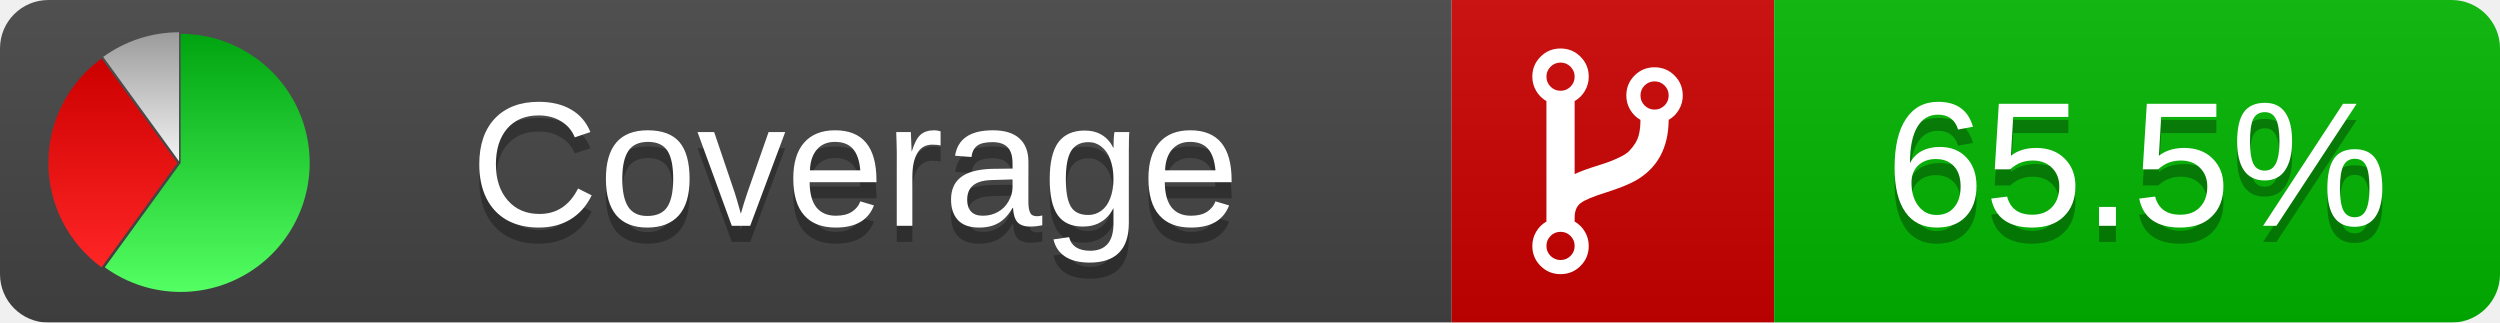
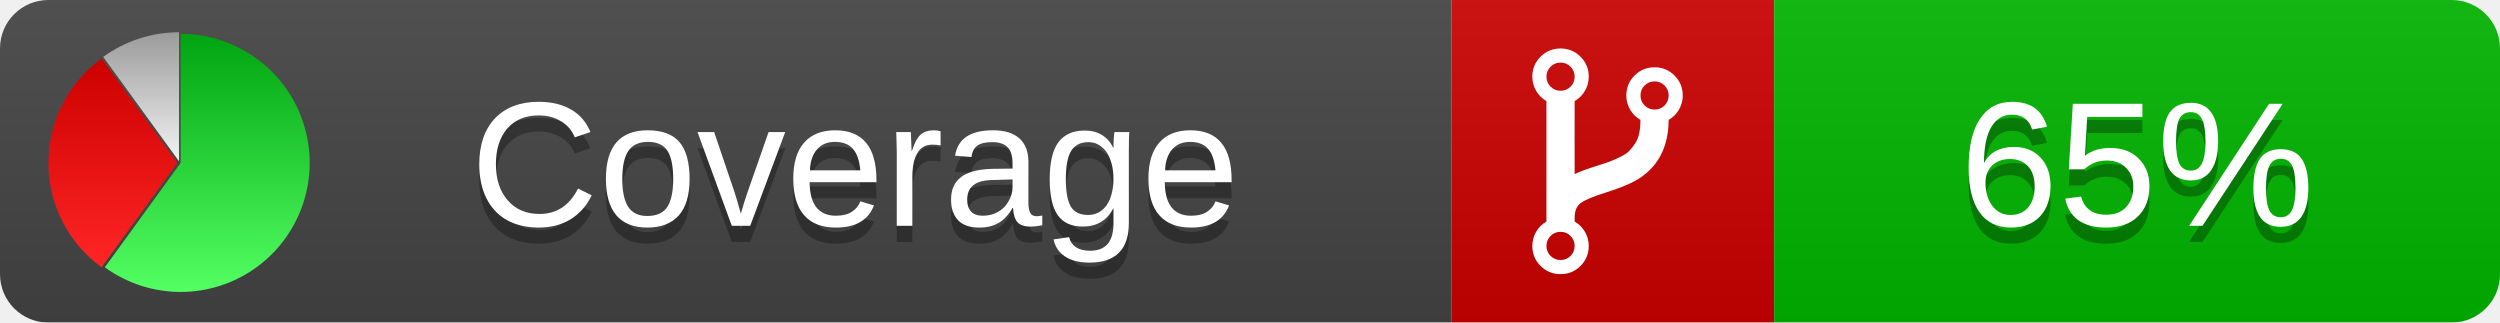
<svg xmlns="http://www.w3.org/2000/svg" xmlns:xlink="http://www.w3.org/1999/xlink" width="155" height="20">
  <style type="text/css">
          
            @keyframes fade1 {
                0% { visibility: visible; opacity: 1; }
               27% { visibility: visible; opacity: 1; }
               33% { visibility: hidden; opacity: 0; }
               60% { visibility: hidden; opacity: 0; }
               66% { visibility: hidden; opacity: 0; }
               93% { visibility: hidden; opacity: 0; }
              100% { visibility: visible; opacity: 1; }
            }
            @keyframes fade2 {
                0% { visibility: hidden; opacity: 0; }
               27% { visibility: hidden; opacity: 0; }
               33% { visibility: visible; opacity: 1; }
               60% { visibility: visible; opacity: 1; }
               66% { visibility: hidden; opacity: 0; }
               93% { visibility: hidden; opacity: 0; }
              100% { visibility: hidden; opacity: 0; }
            }
            @keyframes fade3 {
                0% { visibility: hidden; opacity: 0; }
               27% { visibility: hidden; opacity: 0; }
               33% { visibility: hidden; opacity: 0; }
               60% { visibility: hidden; opacity: 0; }
               66% { visibility: visible; opacity: 1; }
               93% { visibility: visible; opacity: 1; }
              100% { visibility: hidden; opacity: 0; }
            }
            .linecoverage {
                animation-duration: 15s;
                animation-name: fade1;
                animation-iteration-count: infinite;
            }
            .branchcoverage {
                animation-duration: 15s;
                animation-name: fade2;
                animation-iteration-count: infinite;
            }
            .methodcoverage {
                animation-duration: 15s;
                animation-name: fade3;
                animation-iteration-count: infinite;
            }
          
    </style>
  <defs>
    <linearGradient id="gradient" x2="0" y2="100%">
      <stop offset="0" stop-color="#bbb" stop-opacity=".1" />
      <stop offset="1" stop-opacity=".1" />
    </linearGradient>
    <linearGradient id="green" x2="0" y2="100%">
      <stop offset="0" stop-color="#00A410" />
      <stop offset="1" stop-color="#53FF63" />
    </linearGradient>
    <linearGradient id="red" x2="0" y2="100%">
      <stop offset="0" stop-color="#C00" />
      <stop offset="1" stop-color="#FF2525" />
    </linearGradient>
    <linearGradient id="gray" x2="0" y2="100%">
      <stop offset="0" stop-color="#9B9B9B" />
      <stop offset="1" stop-color="#F3F3F3" />
    </linearGradient>
    <mask id="mask">
      <rect width="155" height="20" rx="3" fill="#fff" />
    </mask>
    <g id="icon">
      <path style="fill:url(#green);" d="M205,202.5 l0,-200 a200,200 0 1,1 -117.558,361.803 z" />
      <path style="fill:url(#red);" d="M200,202.5 l-117.558,161.803 a200,200 0 0,1 0,-323.607 z" />
      <path style="fill:url(#gray);" d="M202.5,200 l-117.558,-161.803 a200,200 0 0,1 117.558,-38.196 z" />
    </g>
  </defs>
  <g mask="url(#mask)">
    <rect x="0" y="0" width="90" height="20" fill="#444" />
    <rect x="90" y="0" width="20" height="20" fill="#c00" />
    <rect x="110" y="0" width="45" height="20" fill="#00B600" />
    <rect x="0" y="0" width="155" height="20" fill="url(#gradient)" />
  </g>
  <g>
    <path class="" fill="#fff" d="m 97.628,15.247 q 0,-0.364 -0.255,-0.619 -0.255,-0.255 -0.619,-0.255 -0.364,0 -0.619,0.255 -0.255,0.255 -0.255,0.619 0,0.364 0.255,0.619 0.255,0.255 0.619,0.255 0.364,0 0.619,-0.255 0.255,-0.255 0.255,-0.619 z m 0,-10.493 q 0,-0.364 -0.255,-0.619 -0.255,-0.255 -0.619,-0.255 -0.364,0 -0.619,0.255 -0.255,0.255 -0.255,0.619 0,0.364 0.255,0.619 0.255,0.255 0.619,0.255 0.364,0 0.619,-0.255 0.255,-0.255 0.255,-0.619 z m 5.83,1.166 q 0,-0.364 -0.255,-0.619 -0.255,-0.255 -0.619,-0.255 -0.364,0 -0.619,0.255 -0.255,0.255 -0.255,0.619 0,0.364 0.255,0.619 0.255,0.255 0.619,0.255 0.364,0 0.619,-0.255 0.255,-0.255 0.255,-0.619 z m 0.874,0 q 0,0.474 -0.237,0.879 -0.237,0.405 -0.638,0.633 -0.018,2.614 -2.059,3.771 -0.619,0.346 -1.849,0.738 -1.166,0.364 -1.544,0.647 -0.378,0.282 -0.378,0.911 l 0,0.237 q 0.401,0.228 0.638,0.633 0.237,0.405 0.237,0.879 0,0.729 -0.51,1.239 -0.51,0.51 -1.239,0.51 -0.729,0 -1.239,-0.51 -0.51,-0.51 -0.51,-1.239 0,-0.474 0.237,-0.879 0.237,-0.405 0.638,-0.633 l 0,-7.469 q -0.401,-0.228 -0.638,-0.633 -0.237,-0.405 -0.237,-0.879 0,-0.729 0.51,-1.239 0.51,-0.51 1.239,-0.51 0.729,0 1.239,0.51 0.51,0.51 0.51,1.239 0,0.474 -0.237,0.879 -0.237,0.405 -0.638,0.633 l 0,4.527 q 0.492,-0.237 1.403,-0.519 0.501,-0.155 0.797,-0.269 0.296,-0.114 0.642,-0.282 0.346,-0.169 0.537,-0.36 0.191,-0.191 0.369,-0.465 0.178,-0.273 0.255,-0.633 0.077,-0.36 0.077,-0.833 -0.401,-0.228 -0.638,-0.633 -0.237,-0.405 -0.237,-0.879 0,-0.729 0.51,-1.239 0.51,-0.51 1.239,-0.51 0.729,0 1.239,0.51 0.51,0.51 0.51,1.239 z" />
  </g>
  <g fill="#fff" text-anchor="middle" font-family="Verdana,Arial,Geneva,sans-serif" font-size="11">
    <a xlink:href="https://github.com/danielpalme/ReportGenerator" target="_top">
      <use xlink:href="#icon" transform="translate(3,2) scale(.04)" />
    </a>
    <text x="53" y="15" fill="#010101" fill-opacity=".3">Coverage</text>
    <text x="53" y="14" fill="#fff">Coverage</text>
-     <text class="" x="132.5" y="15" fill="#010101" fill-opacity=".3">65.5%</text>
-     <text class="" x="132.5" y="14">65.5%</text>
+     <text class="" x="132.5" y="15" fill="#010101" fill-opacity=".3">65%</text>
+     <text class="" x="132.5" y="14">65%</text>
  </g>
  <g>
    <rect class="" x="90" y="0" width="65" height="20" fill-opacity="0" />
  </g>
</svg>
